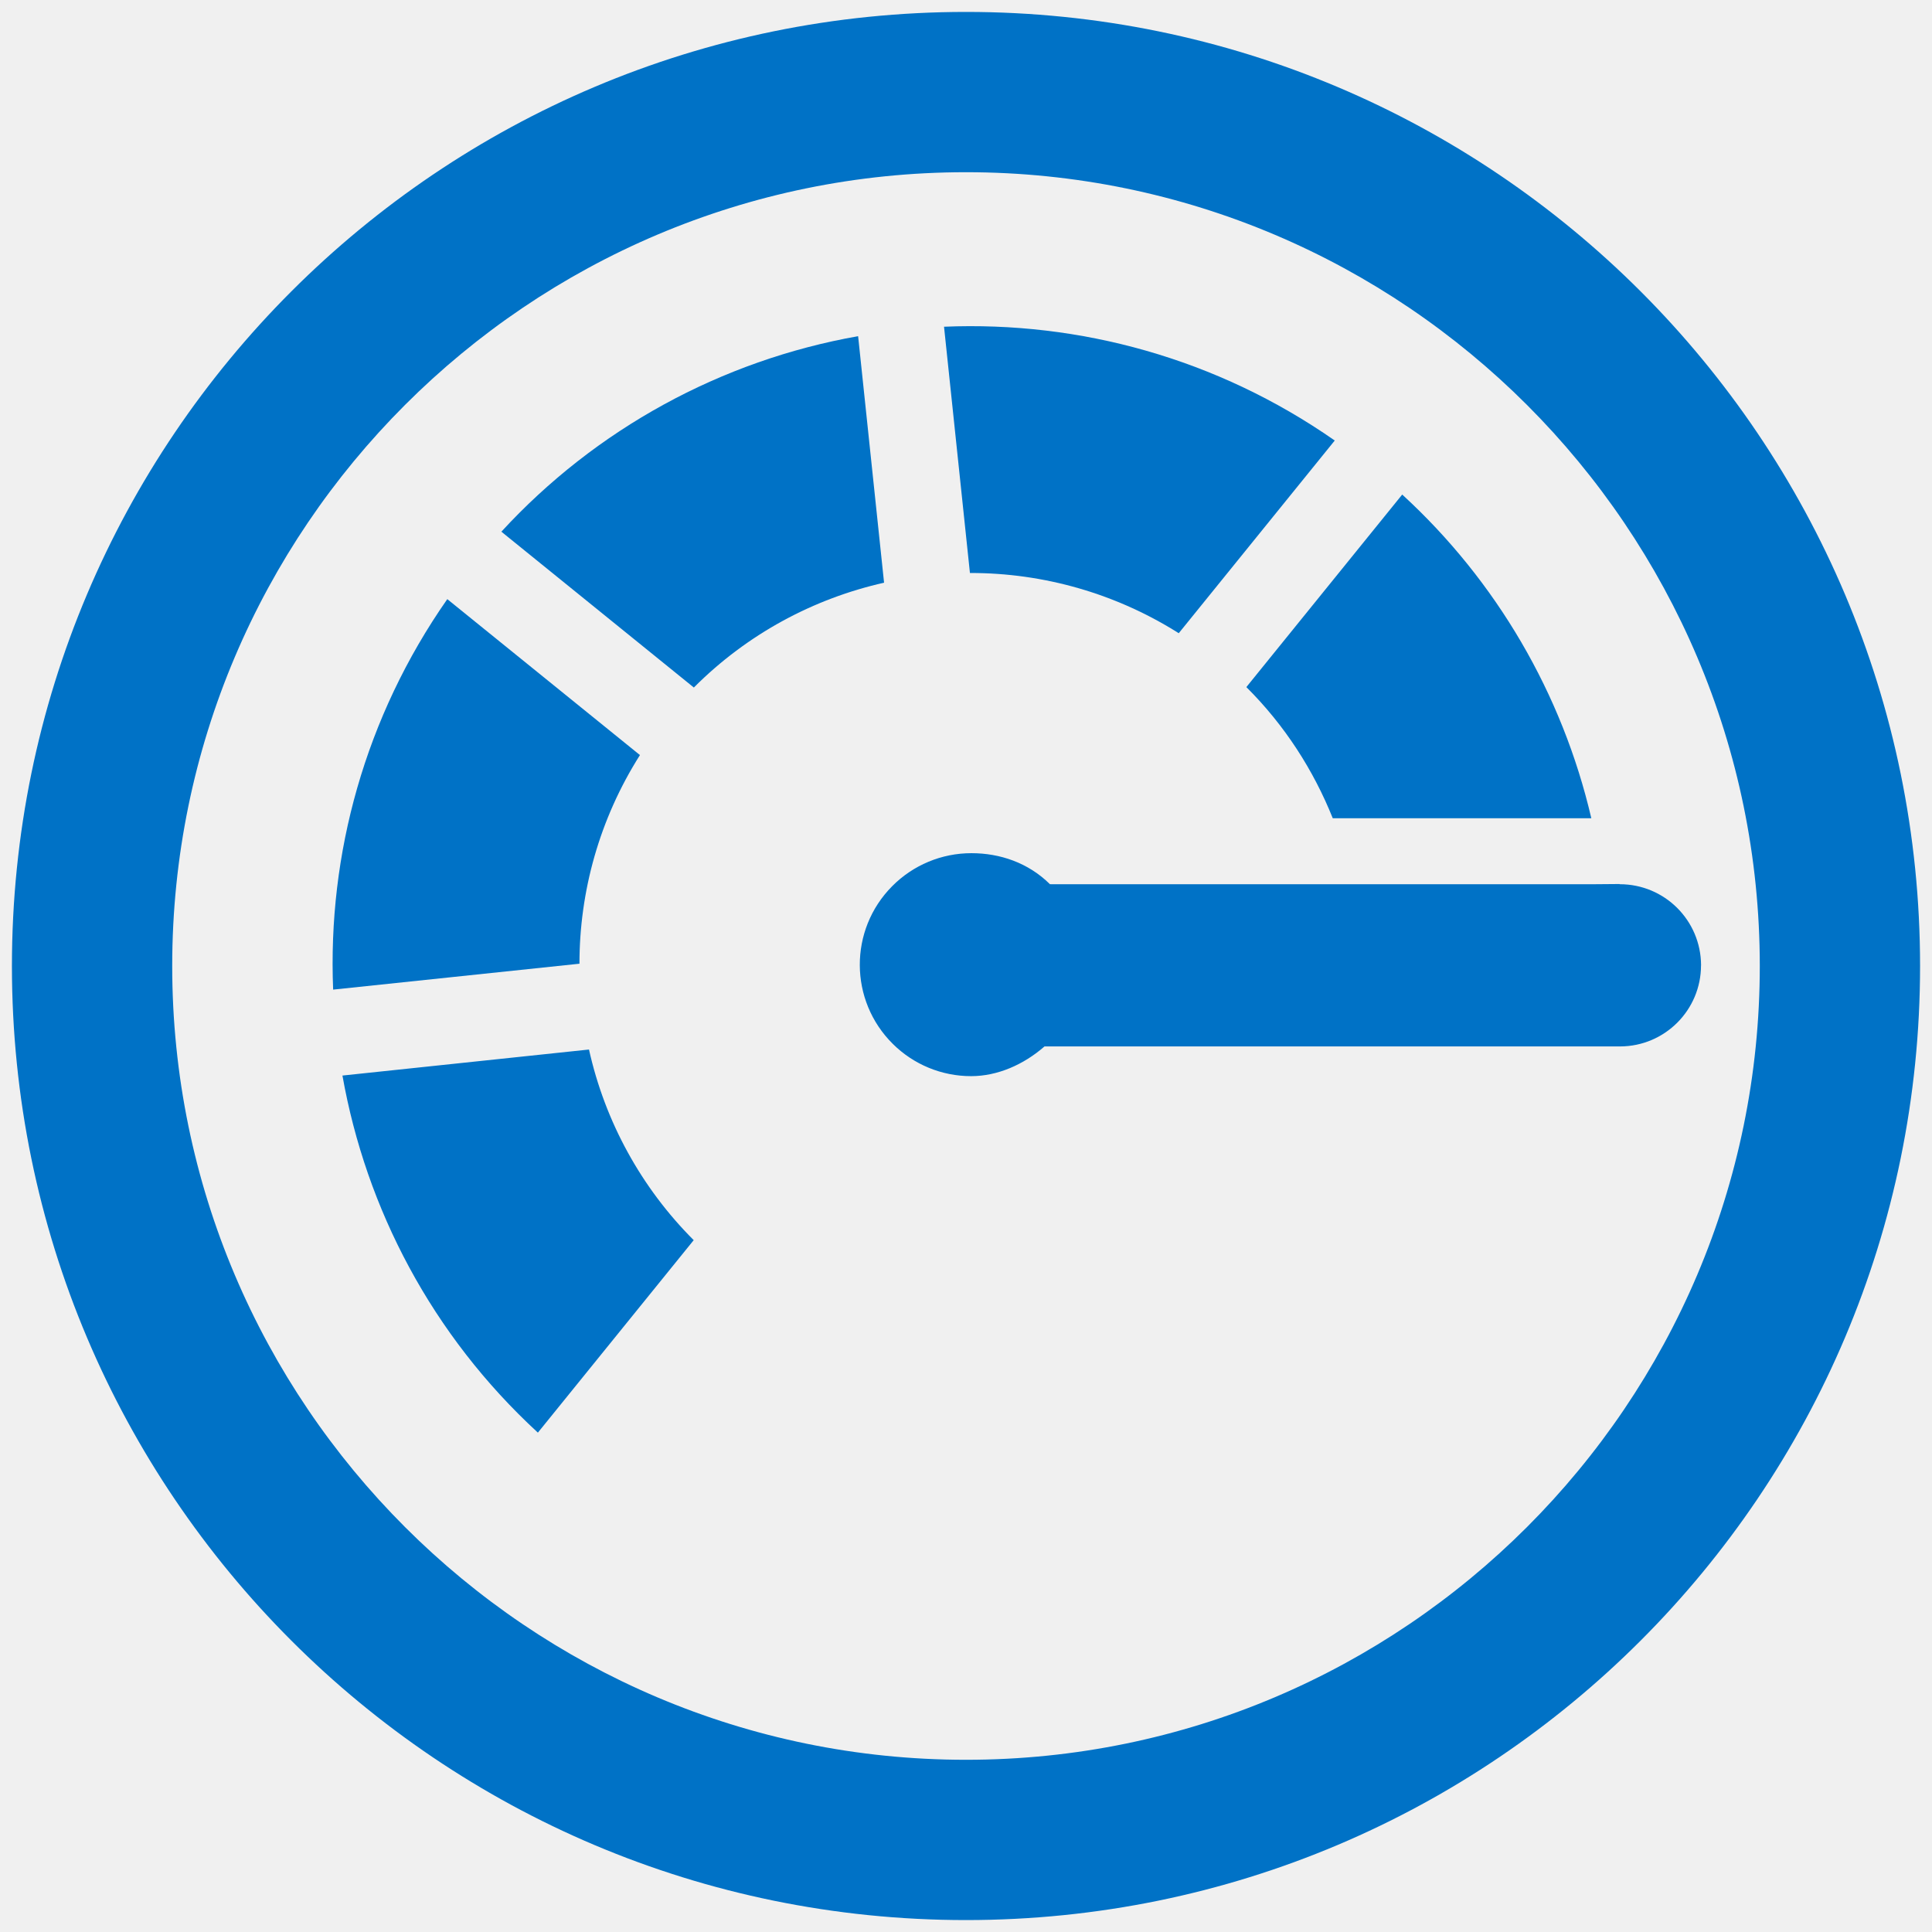
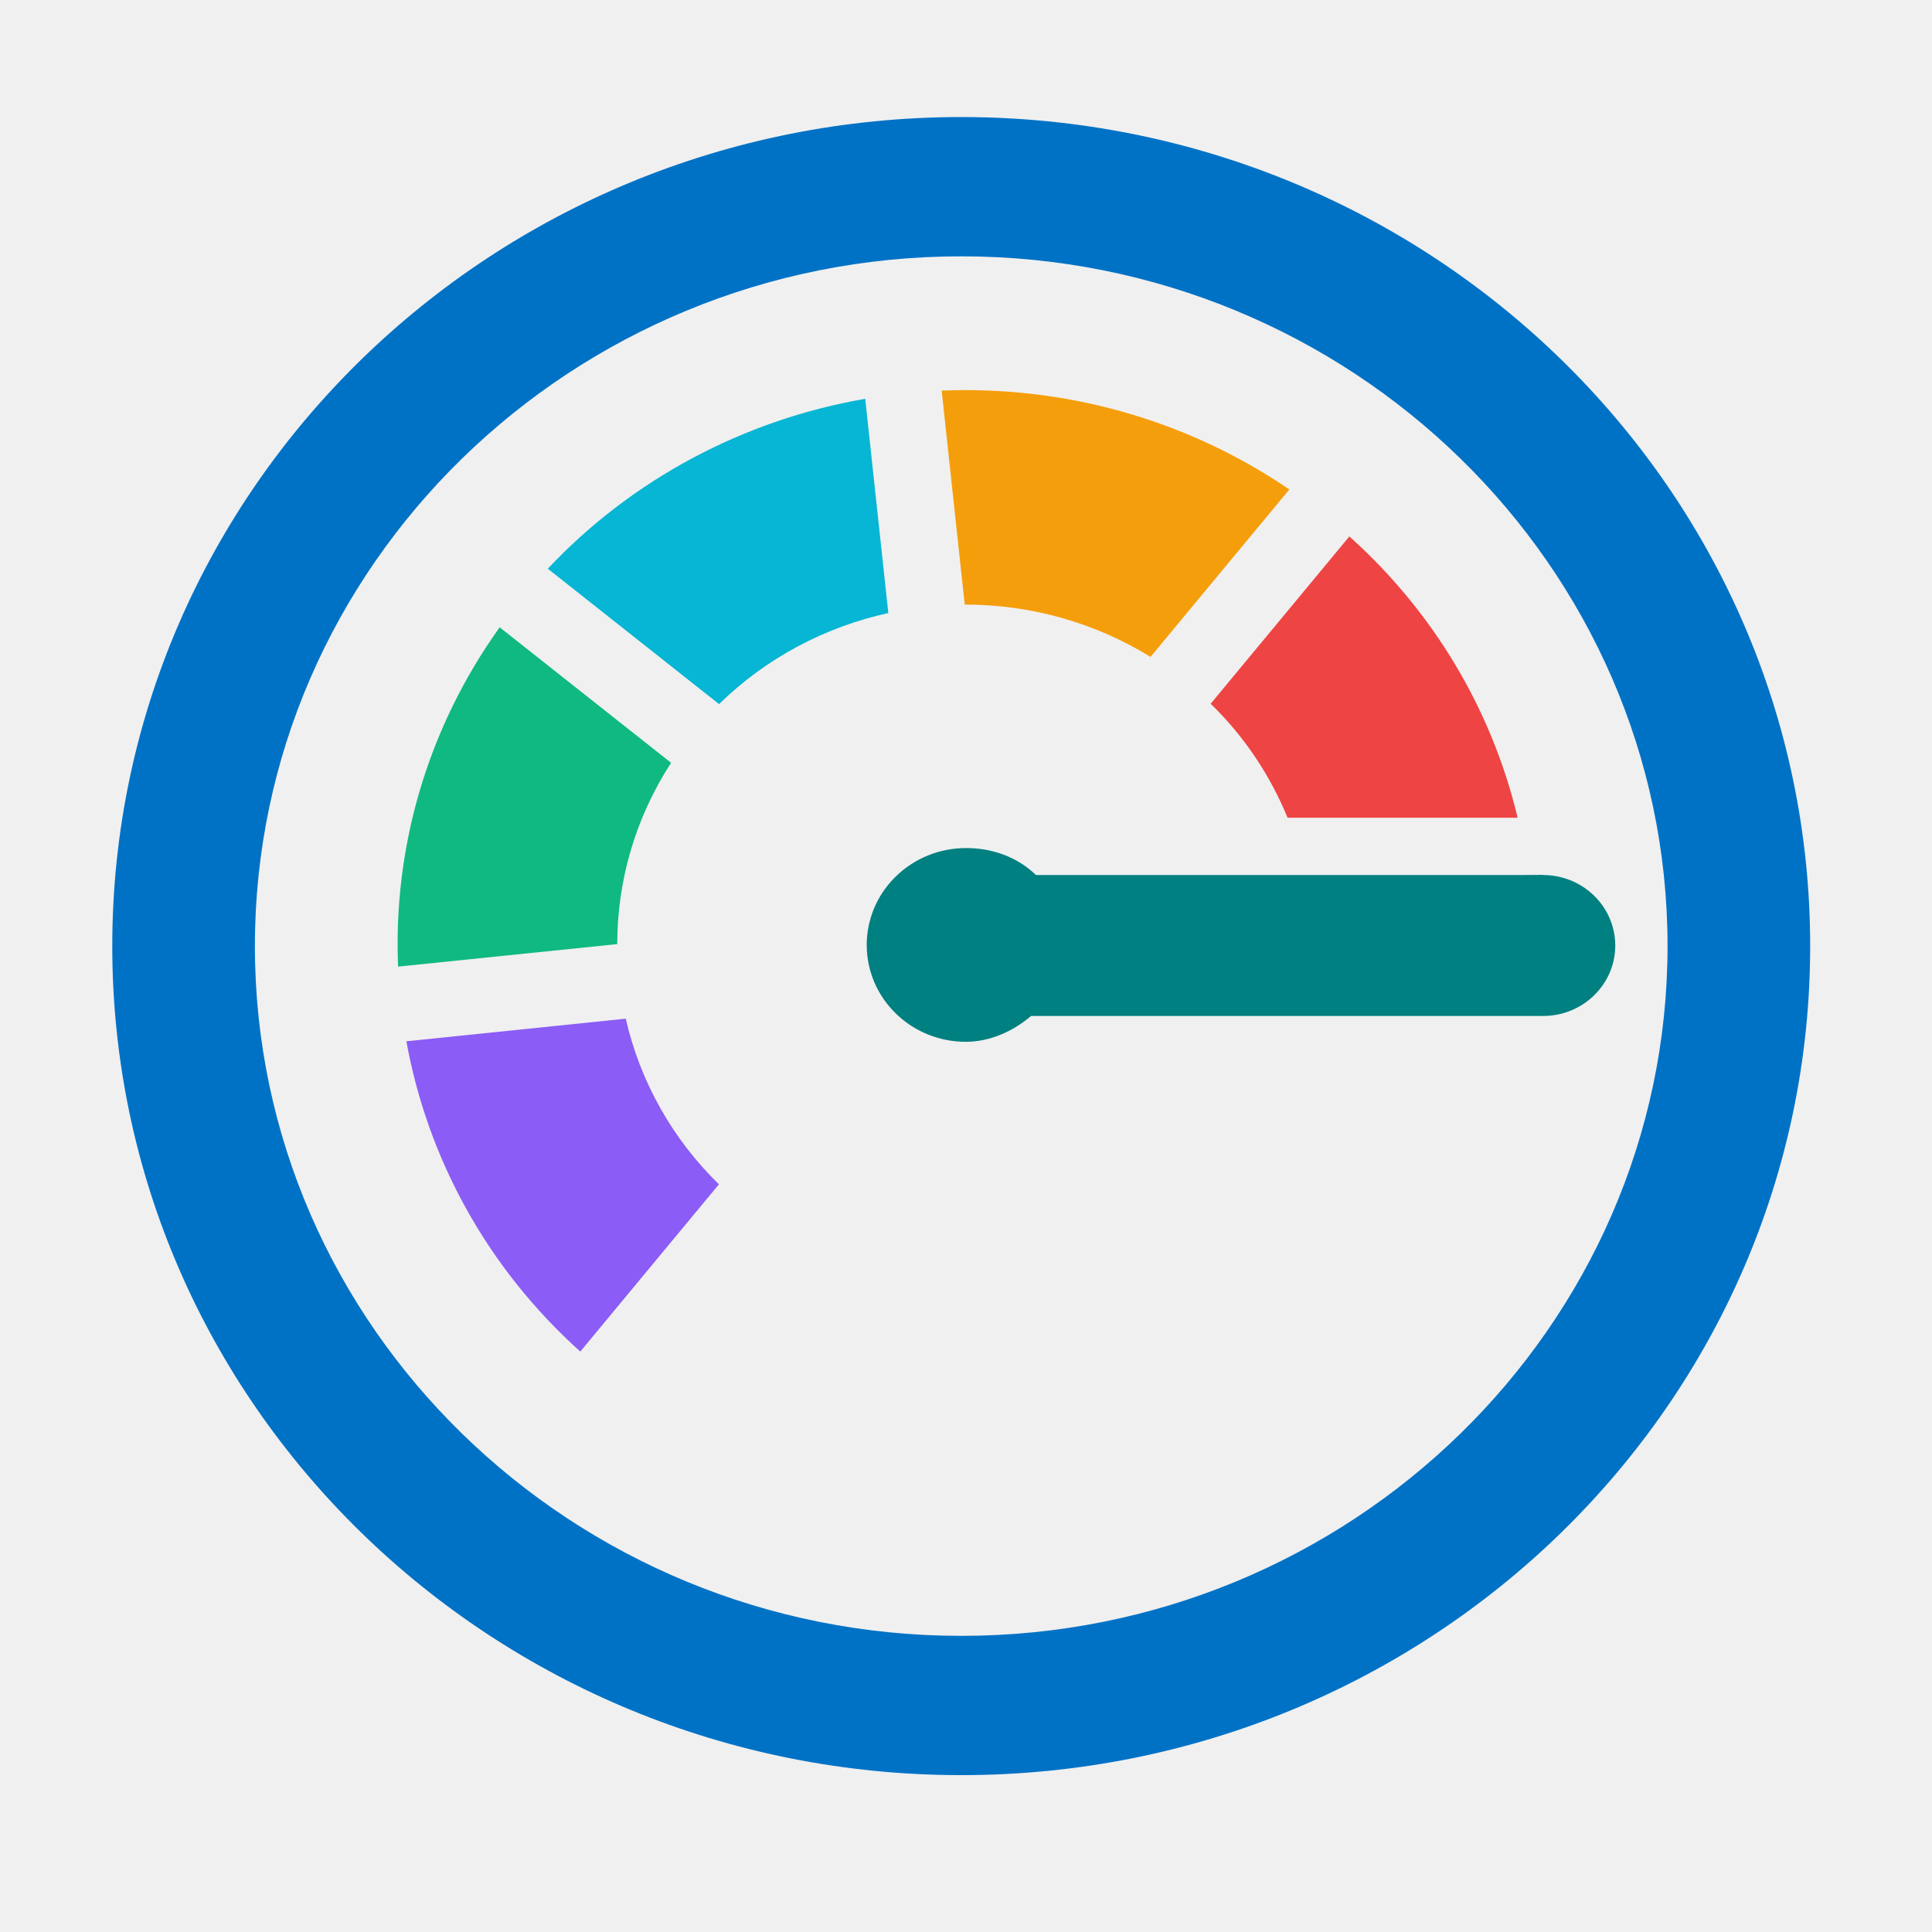
- <svg xmlns="http://www.w3.org/2000/svg" xmlns:xlink="http://www.w3.org/1999/xlink" viewBox="0 0 81 81" fill="#fff" fill-rule="evenodd" stroke="#000" stroke-linecap="round" stroke-linejoin="round">
-   <use xlink:href="#A" x=".5" y=".5" />
+ <svg xmlns="http://www.w3.org/2000/svg" xmlns:xlink="http://www.w3.org/1999/xlink" viewBox="0 0 81 81" fill="#fff" fill-rule="evenodd" stroke="#000" stroke-linecap="round" stroke-linejoin="round" version="1.1" id="svg2">
+   <defs id="defs2" />
+   <use xlink:href="#A" x="0.5" y="0.5" id="use1" transform="matrix(0.8898186,0,0,0.8689509,4.262016,4.47278)" style="fill:#0000ff" />
  <symbol id="A" overflow="visible">
-     <g fill="#0072c6" stroke="none">
-       <path d="M26.33 31.157l-8.077-6.538C14.8 29.56 13.234 35.32 13.467 40.99l10.327-1.086c0-3.024.834-6.061 2.536-8.747m22.59-5.11l6.54-8.078c-4.944-3.45-10.709-5.008-16.381-4.771l1.086 10.325a16.33 16.33 0 0 1 8.755 2.525" />
-       <path d="M36.565 23.93l-1.088-10.336a26.64 26.64 0 0 0-14.957 8.197l8.07 6.534c2.248-2.254 5.029-3.731 7.975-4.395M24.193 43.502l-10.336 1.091c.992 5.587 3.752 10.882 8.194 14.971l6.533-8.07a16.3 16.3 0 0 1-4.39-7.992m34.094-23.267l-6.534 8.072c1.613 1.604 2.815 3.485 3.623 5.499h10.84a26.6 26.6 0 0 0-7.928-13.571zm12.53 19.73c-.01-1.885-1.533-3.394-3.41-3.394l-.006-.008-.994.008H55.712 43.55c-.014-.013-.019.011-.03 0-.912-.904-2.102-1.301-3.291-1.301a4.67 4.67 0 0 0-3.326 1.386c-1.818 1.832-1.806 4.792.029 6.61a4.65 4.65 0 0 0 3.283 1.352c1.101 0 2.197-.477 3.076-1.246h24.136a3.4 3.4 0 0 0 3.389-3.398h.003zM40 6.72c18.35 0 33.28 14.93 33.28 33.28S58.35 73.28 40 73.28 6.72 58.35 6.72 40 21.65 6.72 40 6.72M40 0C17.909 0 0 17.909 0 40s17.909 40 40 40 40-17.909 40-40S62.091 0 40 0h0z" />
+     <g stroke="none" id="g2">
+       <path fill="#8b5cf6" d="M24.193 43.502l-10.336 1.091c.992 5.587 3.752 10.882 8.194 14.971l6.533-8.07a16.3 16.3 0 0 1-4.39-7.992" id="arc-low" />
+       <path fill="#10b981" d="M26.33 31.157l-8.077-6.538C14.8 29.56 13.234 35.32 13.467 40.99l10.327-1.086c0-3.024.834-6.061 2.536-8.747" id="arc-good" />
+       <path fill="#06b6d4" d="M36.565 23.93l-1.088-10.336a26.64 26.64 0 0 0-14.957 8.197l8.07 6.534c2.248-2.254 5.029-3.731 7.975-4.395" id="arc-normal" />
+       <path fill="#f59e0b" d="M48.92 26.047l6.54-8.078c-4.944-3.45-10.709-5.008-16.381-4.771l1.086 10.325a16.33 16.33 0 0 1 8.755 2.525" id="arc-warning" />
+       <path fill="#ef4444" d="M58.287 20.235l-6.534 8.072c1.613 1.604 2.815 3.485 3.623 5.499h10.84a26.6 26.6 0 0 0-7.928-13.571z" id="arc-critical" />
+       <path fill="#374151" d="M70.817 39.965c-.01-1.885-1.533-3.394-3.41-3.394l-.006-.008-.994.008H55.712 43.55c-.014-.013-.019.011-.03 0-.912-.904-2.102-1.301-3.291-1.301a4.67 4.67 0 0 0-3.326 1.386c-1.818 1.832-1.806 4.792.029 6.61a4.65 4.65 0 0 0 3.283 1.352c1.101 0 2.197-.477 3.076-1.246h24.136a3.4 3.4 0 0 0 3.389-3.398h.003z" id="needle" style="fill:#008080" />
+       <path fill="#0072c6" d="M40 6.72c18.35 0 33.28 14.93 33.28 33.28S58.35 73.28 40 73.28 6.72 58.35 6.72 40 21.65 6.72 40 6.72M40 0C17.909 0 0 17.909 0 40s17.909 40 40 40 40-17.909 40-40S62.091 0 40 0h0z" id="ring" />
    </g>
  </symbol>
</svg>
